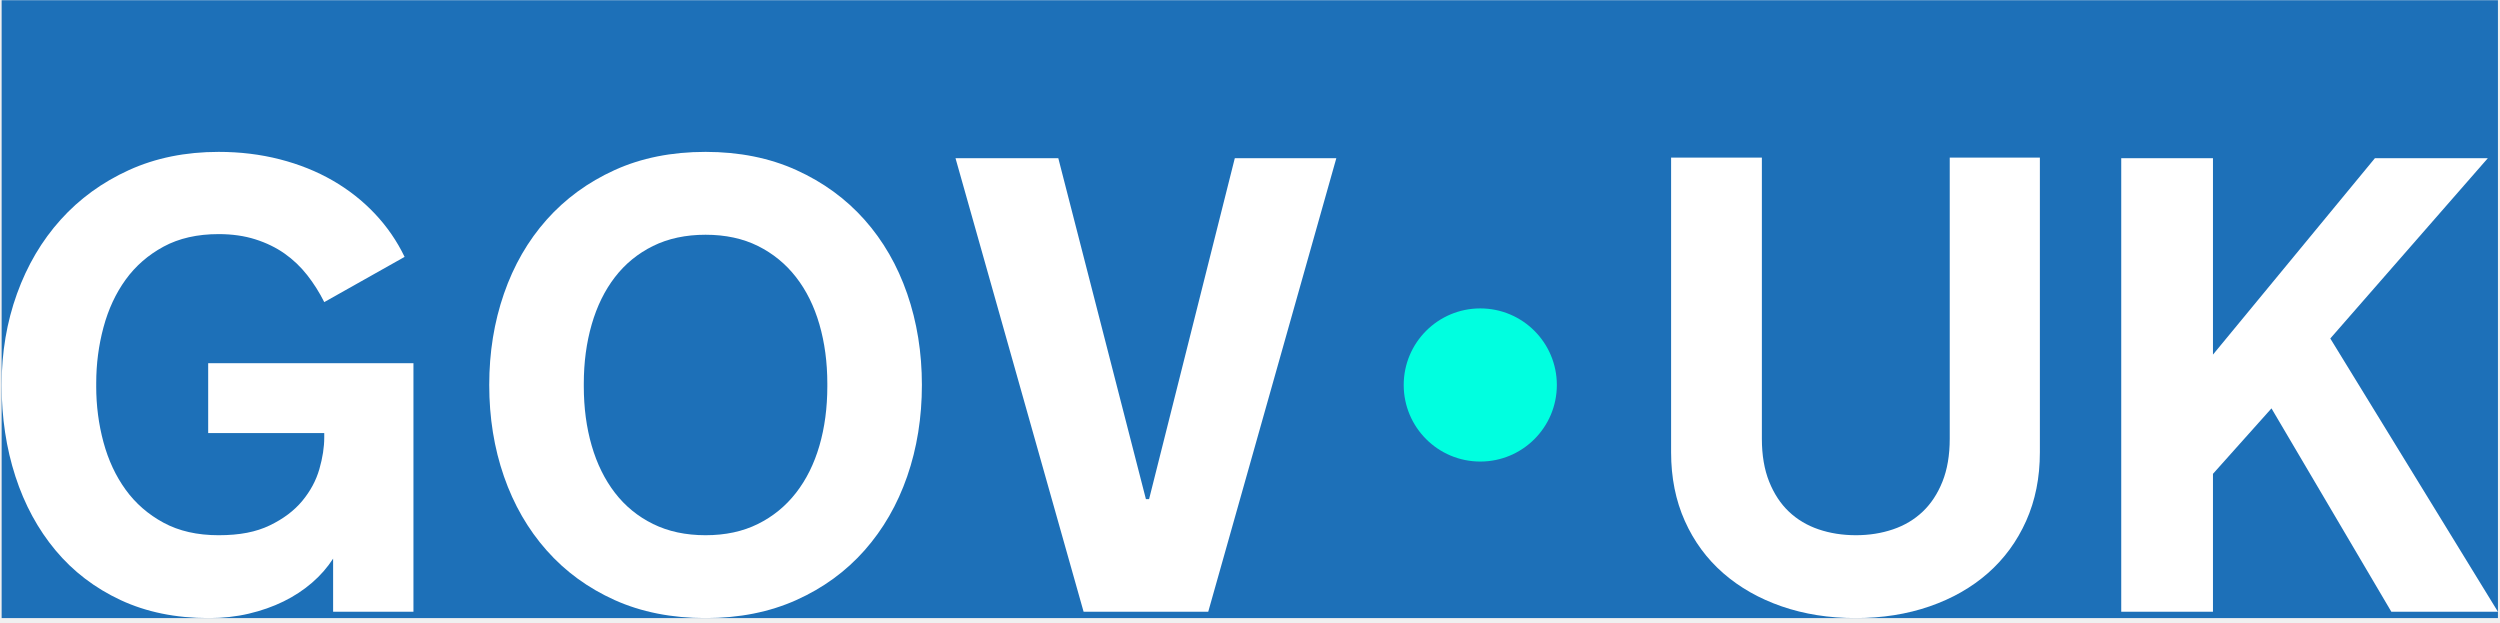
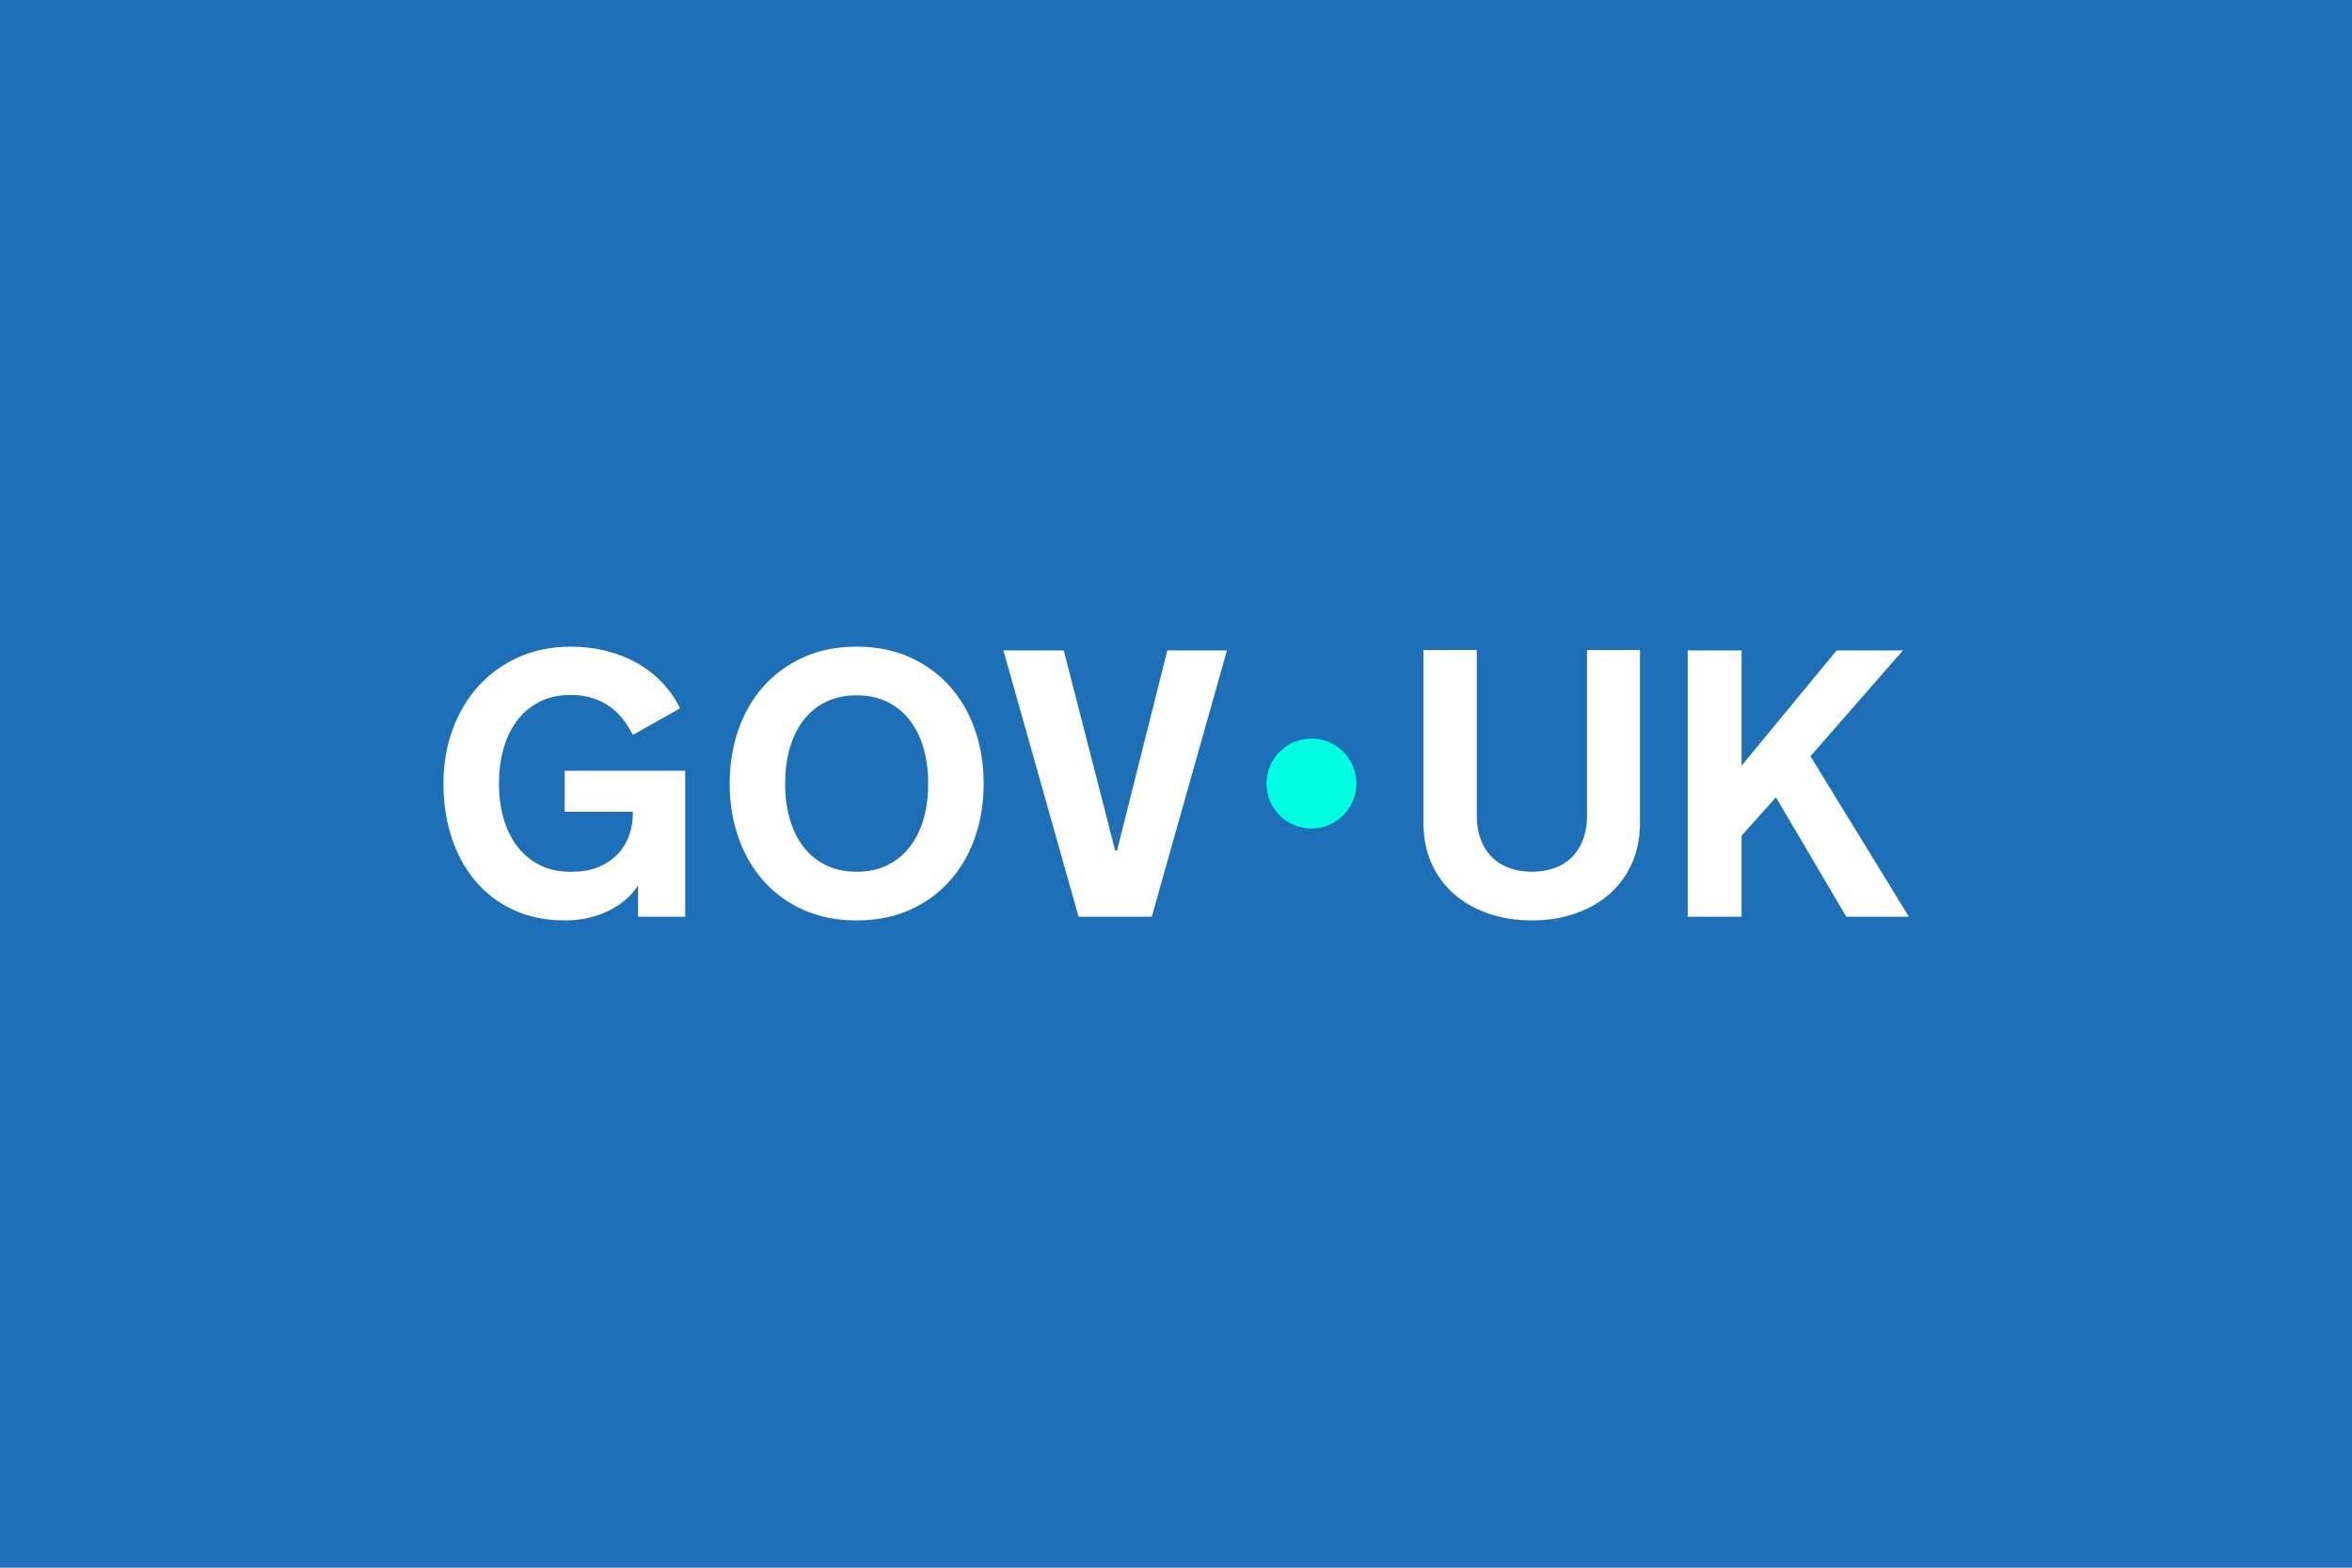
- <svg xmlns="http://www.w3.org/2000/svg" width="538" height="134" viewBox="0 0 538 134" fill="none">
-   <rect x="0.354" y="0.047" width="537.201" height="132.966" fill="#1D70B8" />
-   <path d="M318.556 99.326C327.656 99.326 335.033 91.948 335.033 82.848C335.033 73.747 327.656 66.37 318.556 66.37C309.455 66.37 302.078 73.747 302.078 82.848C302.078 91.948 309.455 99.326 318.556 99.326Z" fill="#00FFE0" />
-   <path d="M20.704 83.121C20.704 87.295 21.226 91.312 22.27 95.168C23.312 99.025 24.9 102.428 27.034 105.377C29.167 108.328 31.889 110.699 35.202 112.491C38.515 114.283 42.463 115.18 47.046 115.18C51.63 115.18 55.112 114.477 58.04 113.071C60.965 111.664 63.303 109.906 65.05 107.794C66.796 105.685 68.021 103.406 68.726 100.955C69.429 98.505 69.779 96.236 69.779 94.148V93.195H44.8V78.154H88.974V131.651H71.686V120.216C70.461 122.123 68.94 123.858 67.126 125.424C65.311 126.988 63.27 128.328 60.999 129.439C58.73 130.551 56.244 131.425 53.546 132.06C50.846 132.695 47.975 133.013 44.937 133.013C37.812 133.013 31.483 131.72 25.947 129.133C20.411 126.546 15.748 122.985 11.96 118.447C8.171 113.91 5.29 108.601 3.315 102.52C1.342 96.44 0.354 89.884 0.354 82.848C0.354 75.813 1.455 69.317 3.656 63.214C5.857 57.111 8.987 51.801 13.05 47.286C17.111 42.771 22.011 39.211 27.751 36.6C33.491 33.99 39.923 32.685 47.048 32.685C51.676 32.685 56.066 33.219 60.217 34.285C64.37 35.352 68.159 36.871 71.585 38.845C75.01 40.818 78.038 43.202 80.672 45.991C83.302 48.781 85.436 51.88 87.07 55.282L69.781 65.014C68.737 62.928 67.512 60.988 66.106 59.194C64.698 57.404 63.077 55.859 61.24 54.566C59.401 53.273 57.303 52.252 54.944 51.504C52.584 50.756 49.952 50.38 47.05 50.38C42.466 50.38 38.518 51.278 35.205 53.07C31.892 54.862 29.171 57.233 27.038 60.183C24.905 63.132 23.317 66.547 22.273 70.427C21.229 74.307 20.707 78.313 20.707 82.439V83.121H20.704Z" fill="white" />
-   <path d="M151.837 32.684C159.097 32.684 165.608 33.989 171.372 36.599C177.134 39.209 182.024 42.769 186.041 47.284C190.056 51.8 193.119 57.109 195.229 63.212C197.338 69.314 198.392 75.861 198.392 82.846C198.392 89.832 197.338 96.438 195.229 102.518C193.119 108.599 190.056 113.908 186.041 118.445C182.026 122.982 177.135 126.544 171.372 129.131C165.61 131.718 159.097 133.011 151.837 133.011C144.577 133.011 138.007 131.718 132.269 129.131C126.529 126.544 121.651 122.983 117.636 118.445C113.62 113.908 110.558 108.599 108.448 102.518C106.339 96.438 105.283 89.882 105.283 82.846C105.283 75.811 106.339 69.314 108.448 63.212C110.558 57.109 113.62 51.8 117.636 47.284C121.651 42.769 126.529 39.209 132.269 36.599C138.009 33.989 144.531 32.684 151.837 32.684ZM151.837 115.178C156.103 115.178 159.858 114.374 163.101 112.761C166.345 111.152 169.081 108.916 171.302 106.059C173.526 103.199 175.205 99.82 176.339 95.916C177.473 92.015 178.041 87.749 178.041 83.121V82.576C178.041 77.992 177.473 73.738 176.339 69.813C175.205 65.888 173.526 62.495 171.302 59.638C169.079 56.78 166.345 54.546 163.101 52.933C159.858 51.324 156.103 50.518 151.837 50.518C147.571 50.518 143.806 51.324 140.538 52.933C137.271 54.546 134.538 56.78 132.337 59.638C130.136 62.495 128.469 65.89 127.335 69.813C126.201 73.738 125.633 77.992 125.633 82.576V83.121C125.633 87.749 126.201 92.015 127.335 95.916C128.469 99.82 130.136 103.198 132.337 106.059C134.538 108.916 137.271 111.152 140.538 112.761C143.806 114.374 147.571 115.178 151.837 115.178Z" fill="white" />
-   <path d="M233.192 131.65L205.626 34.047H227.747L246.602 107.418H247.282L265.728 34.047H287.576L260.01 131.65H233.193H233.192Z" fill="white" />
-   <path d="M399.37 115.179C402.227 115.179 404.894 114.76 407.366 113.92C409.839 113.081 411.972 111.811 413.764 110.109C415.555 108.406 416.975 106.253 418.018 103.642C419.061 101.033 419.583 97.96 419.583 94.421V33.909H438.981V97.345C438.981 102.791 437.996 107.715 436.024 112.115C434.052 116.517 431.309 120.261 427.795 123.346C424.281 126.433 420.098 128.814 415.249 130.493C410.398 132.17 405.093 133.011 399.336 133.011C393.58 133.011 388.273 132.17 383.424 130.493C378.571 128.814 374.379 126.432 370.841 123.346C367.304 120.261 364.551 116.519 362.578 112.115C360.606 107.715 359.62 102.789 359.62 97.345V33.909H379.155V94.419C379.155 97.958 379.677 101.032 380.719 103.64C381.763 106.252 383.181 108.405 384.973 110.107C386.765 111.809 388.898 113.079 391.372 113.919C393.846 114.758 396.512 115.177 399.37 115.177V115.179Z" fill="white" />
-   <path d="M456.49 34.045H476.23V76.311L511.078 34.045H535.378L501.481 72.84L537.555 131.648H514.619L488.822 87.882L476.23 101.97V131.648H456.49V34.045Z" fill="white" />
+ <svg xmlns="http://www.w3.org/2000/svg" width="1920" height="1280" viewBox="0 0 1920 1280" fill="none">
+   <g clip-path="url(#clip0_972_45)">
+     <rect width="1920" height="1280" fill="white" />
+     <path d="M1920 0H0V1280H1920V0Z" fill="#1D70B8" />
+     <path d="M1070.58 676.457C1090.84 676.457 1107.27 660.023 1107.27 639.749C1107.27 619.476 1090.84 603.041 1070.58 603.041C1050.31 603.041 1033.88 619.476 1033.88 639.749C1033.88 660.023 1050.31 676.457 1070.58 676.457Z" fill="#00FFE0" />
+     <path d="M407.315 640.364C407.315 649.664 408.477 658.611 410.802 667.203C413.123 675.795 416.659 683.376 421.412 689.945C426.162 696.52 432.221 701.799 439.599 705.794C446.976 709.786 455.769 711.785 465.974 711.785C476.18 711.785 483.937 710.218 490.455 707.085C496.971 703.952 502.176 700.033 506.067 695.33C509.953 690.63 512.682 685.552 514.251 680.094C515.818 674.636 516.598 669.58 516.598 664.929V662.807H460.973V629.299H559.34V748.477H520.844V723.002C518.115 727.249 514.728 731.117 510.69 734.605C506.648 738.09 502.101 741.074 497.046 743.548C491.993 746.027 486.458 747.975 480.448 749.388C474.437 750.804 468.045 751.51 461.278 751.51C445.411 751.51 431.317 748.631 418.99 742.867C406.664 737.104 396.28 729.172 387.842 719.062C379.407 708.956 372.99 697.126 368.593 683.579C364.2 670.036 362 655.43 362 639.757C362 624.084 364.451 609.611 369.352 596.016C374.254 582.421 381.224 570.592 390.27 560.534C399.316 550.475 410.225 542.542 423.008 536.728C435.789 530.914 450.112 528.007 465.979 528.007C476.284 528.007 486.062 529.195 495.305 531.569C504.552 533.947 512.99 537.332 520.618 541.728C528.244 546.124 534.988 551.434 540.853 557.649C546.709 563.863 551.463 570.766 555.101 578.347L516.603 600.027C514.276 595.379 511.549 591.057 508.418 587.061C505.282 583.073 501.671 579.632 497.582 576.751C493.487 573.87 488.816 571.596 483.562 569.929C478.305 568.262 472.445 567.426 465.983 567.426C455.775 567.426 446.985 569.426 439.605 573.418C432.228 577.41 426.169 582.691 421.419 589.265C416.669 595.834 413.135 603.441 410.811 612.085C408.484 620.729 407.322 629.654 407.322 638.846V640.364H407.315Z" fill="white" />
+     <path d="M699.326 528C715.491 528 729.993 530.907 742.828 536.722C755.658 542.536 766.549 550.469 775.493 560.527C784.433 570.586 791.254 582.414 795.952 596.009C800.65 609.605 802.997 624.189 802.997 639.751C802.997 655.312 800.65 670.03 795.952 683.573C791.254 697.12 784.433 708.949 775.493 719.055C766.551 729.161 755.661 737.098 742.828 742.861C729.995 748.624 715.491 751.506 699.326 751.506C683.161 751.506 668.53 748.624 655.752 742.861C642.968 737.098 632.107 729.165 623.168 719.055C614.223 708.949 607.405 697.12 602.706 683.573C598.008 670.03 595.659 655.423 595.659 639.751C595.659 624.078 598.008 609.605 602.706 596.009C607.405 582.414 614.223 570.586 623.168 560.527C632.107 550.469 642.968 542.536 655.752 536.722C668.535 530.907 683.057 528 699.326 528ZM699.326 711.779C708.824 711.779 717.187 709.985 724.411 706.393C731.632 702.808 737.725 697.828 742.672 691.46C747.625 685.091 751.363 677.562 753.888 668.867C756.414 660.175 757.68 650.672 757.68 640.361V639.147C757.68 628.936 756.414 619.46 753.888 610.716C751.363 601.972 747.625 594.413 742.672 588.047C737.723 581.681 731.632 576.704 724.411 573.111C717.187 569.526 708.824 567.73 699.326 567.73C689.828 567.73 681.442 569.526 674.164 573.111C666.891 576.704 660.805 581.681 655.903 588.047C651.001 594.413 647.289 601.976 644.764 610.716C642.238 619.46 640.972 628.936 640.972 639.147V640.361C640.972 650.672 642.238 660.175 644.764 668.867C647.289 677.562 651.001 685.087 655.903 691.46C660.805 697.828 666.891 702.808 674.164 706.393C681.442 709.985 689.828 711.779 699.326 711.779Z" fill="white" />
+     <path d="M880.489 748.47L819.106 531.035H868.366L910.354 694.489H911.866L952.942 531.035H1001.59L940.209 748.47H880.494H880.489Z" fill="white" />
+     <path d="M1250.54 711.779C1256.91 711.779 1262.84 710.844 1268.35 708.976C1273.86 707.106 1278.61 704.276 1282.6 700.483C1286.58 696.692 1289.75 691.895 1292.07 686.077C1294.39 680.266 1295.55 673.419 1295.55 665.534V530.73H1338.75V672.049C1338.75 684.182 1336.56 695.149 1332.17 704.952C1327.77 714.76 1321.67 723.099 1313.84 729.973C1306.02 736.851 1296.7 742.155 1285.9 745.894C1275.1 749.631 1263.29 751.506 1250.47 751.506C1237.65 751.506 1225.83 749.631 1215.03 745.894C1204.23 742.155 1194.89 736.847 1187.02 729.973C1179.14 723.099 1173.01 714.764 1168.61 704.952C1164.22 695.149 1162.03 684.177 1162.03 672.049V530.73H1205.53V665.531C1205.53 673.415 1206.69 680.263 1209.01 686.073C1211.34 691.892 1214.49 696.687 1218.48 700.481C1222.48 704.271 1227.23 707.101 1232.73 708.972C1238.24 710.842 1244.18 711.774 1250.54 711.774V711.779Z" fill="white" />
+     <path d="M1377.74 531.035H1421.69V625.194L1499.29 531.035H1553.41L1477.92 617.462L1558.25 748.47H1507.18L1449.74 650.97L1421.69 682.356V748.47H1377.74V531.035Z" fill="white" />
+   </g>
+   <defs>
+     <clipPath id="clip0_972_45">
+       <rect width="1920" height="1280" fill="white" />
+     </clipPath>
+   </defs>
</svg>
